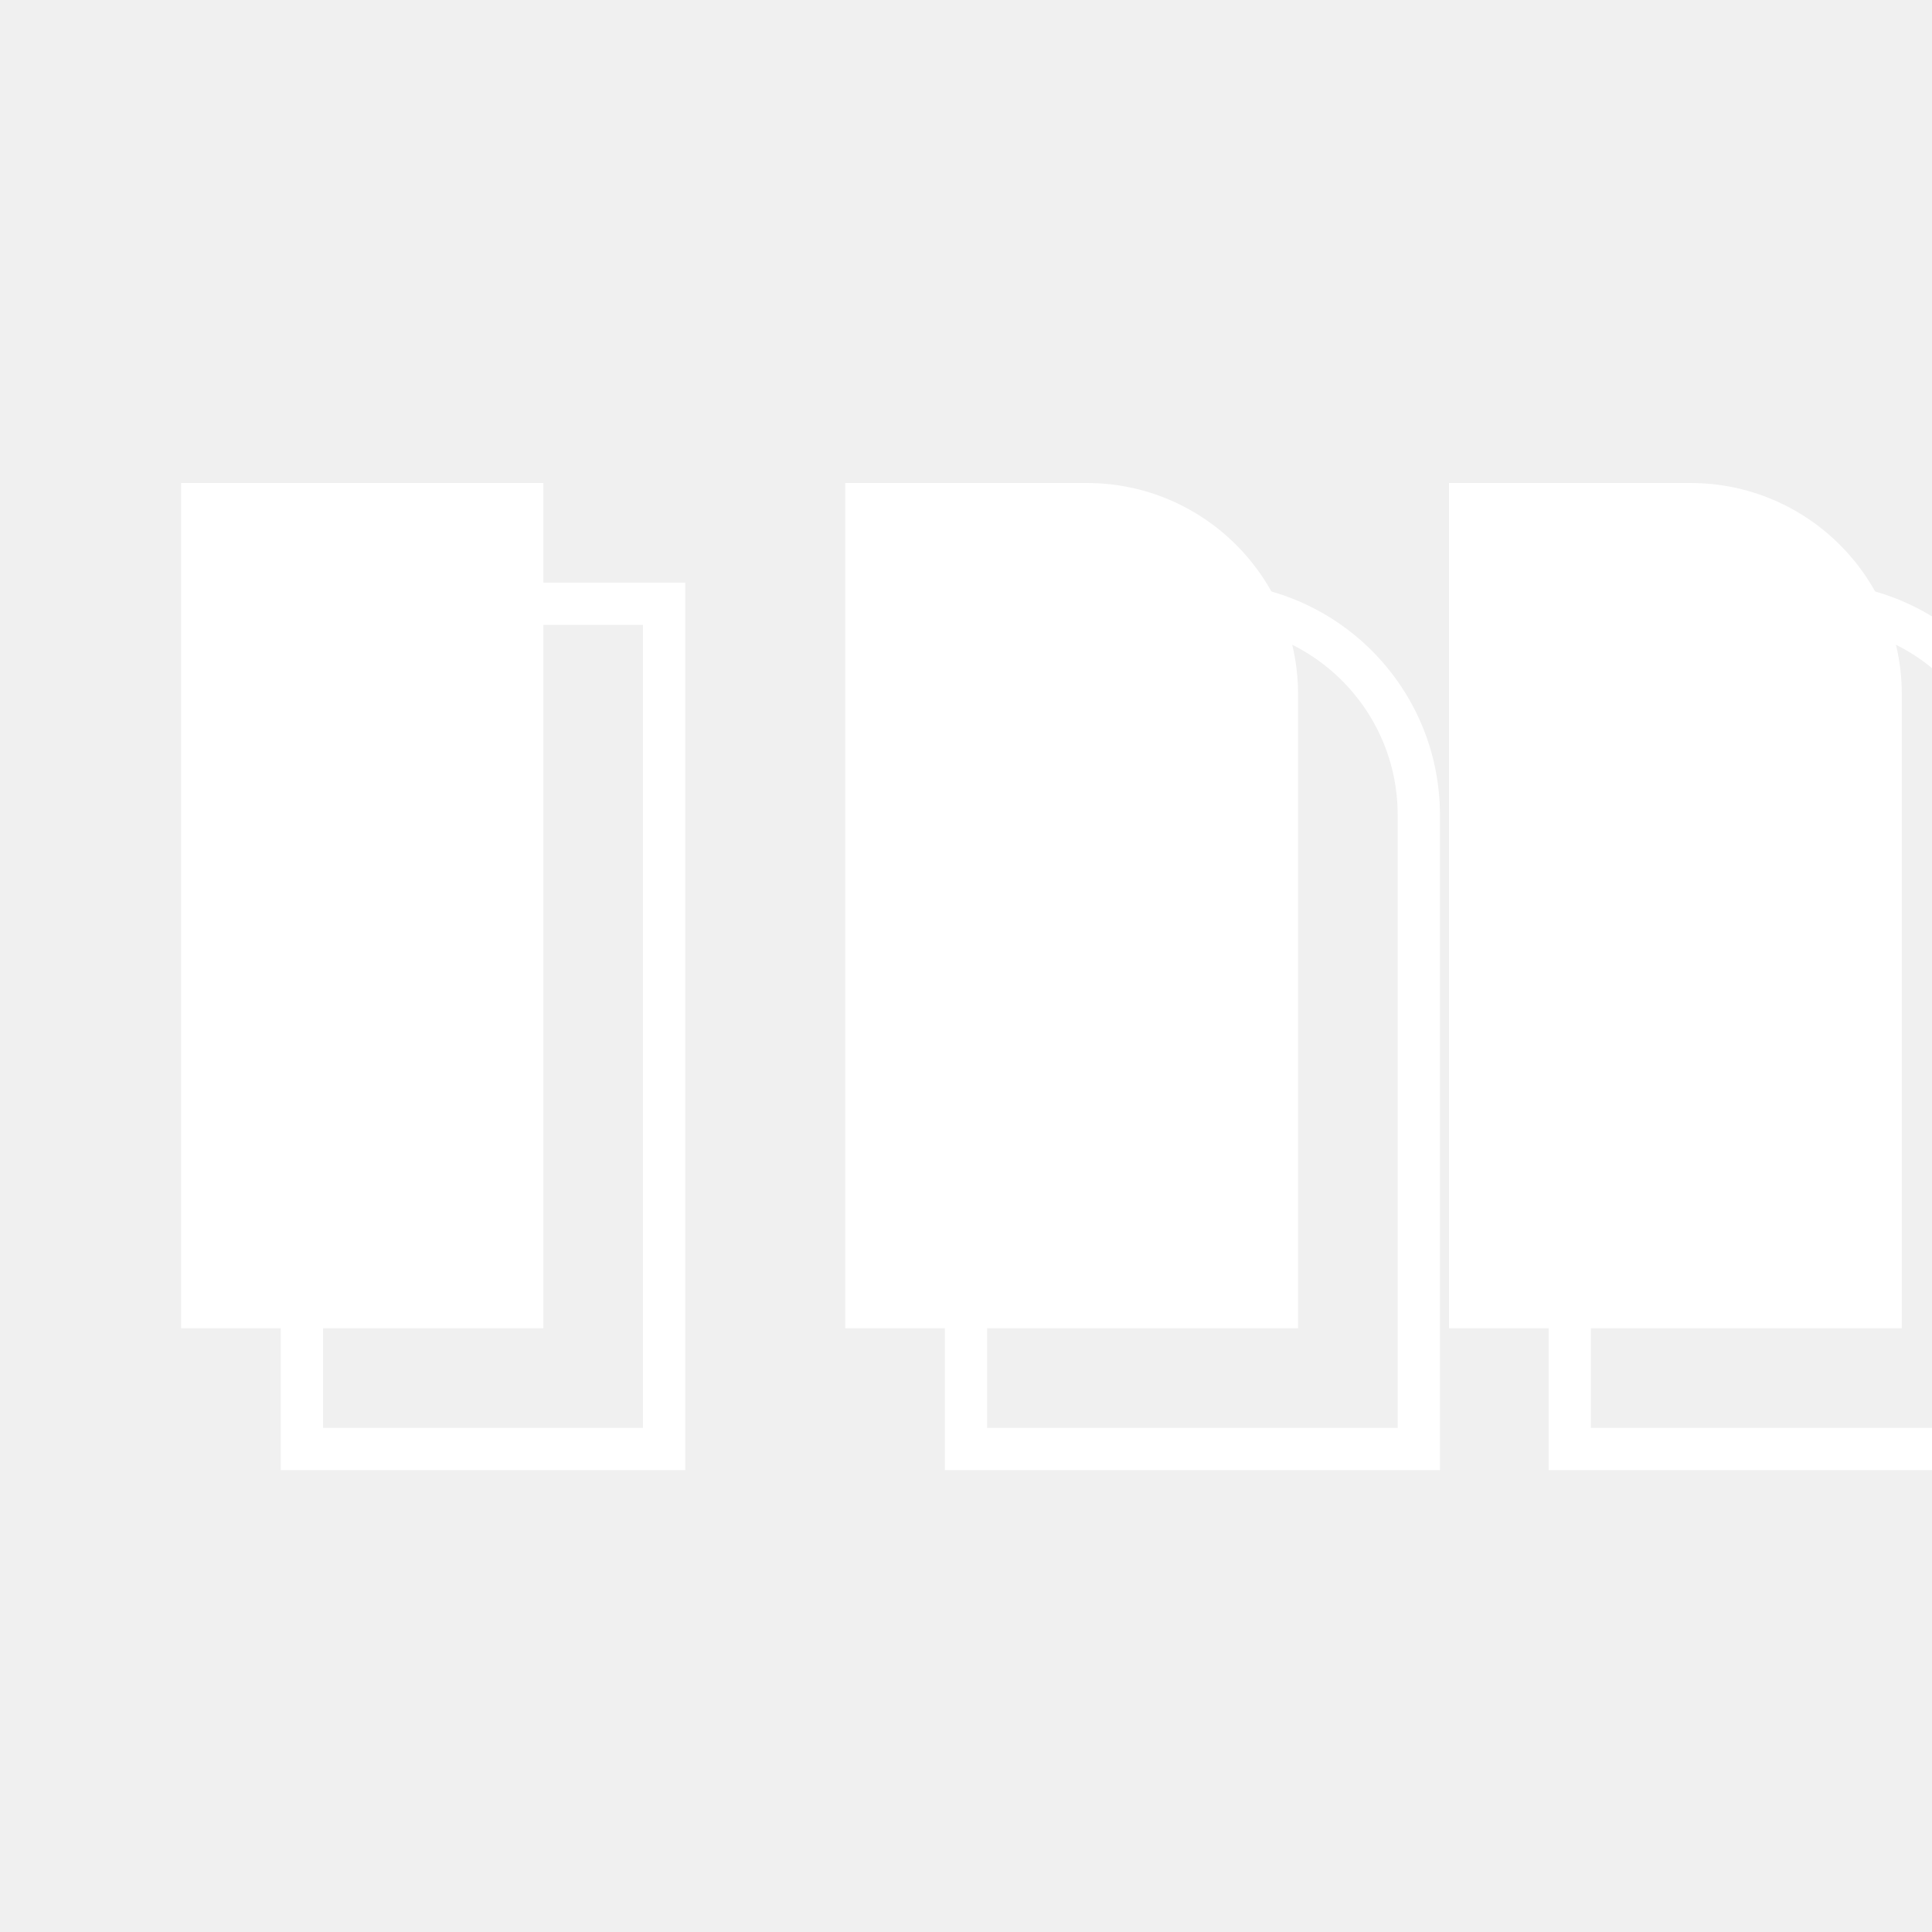
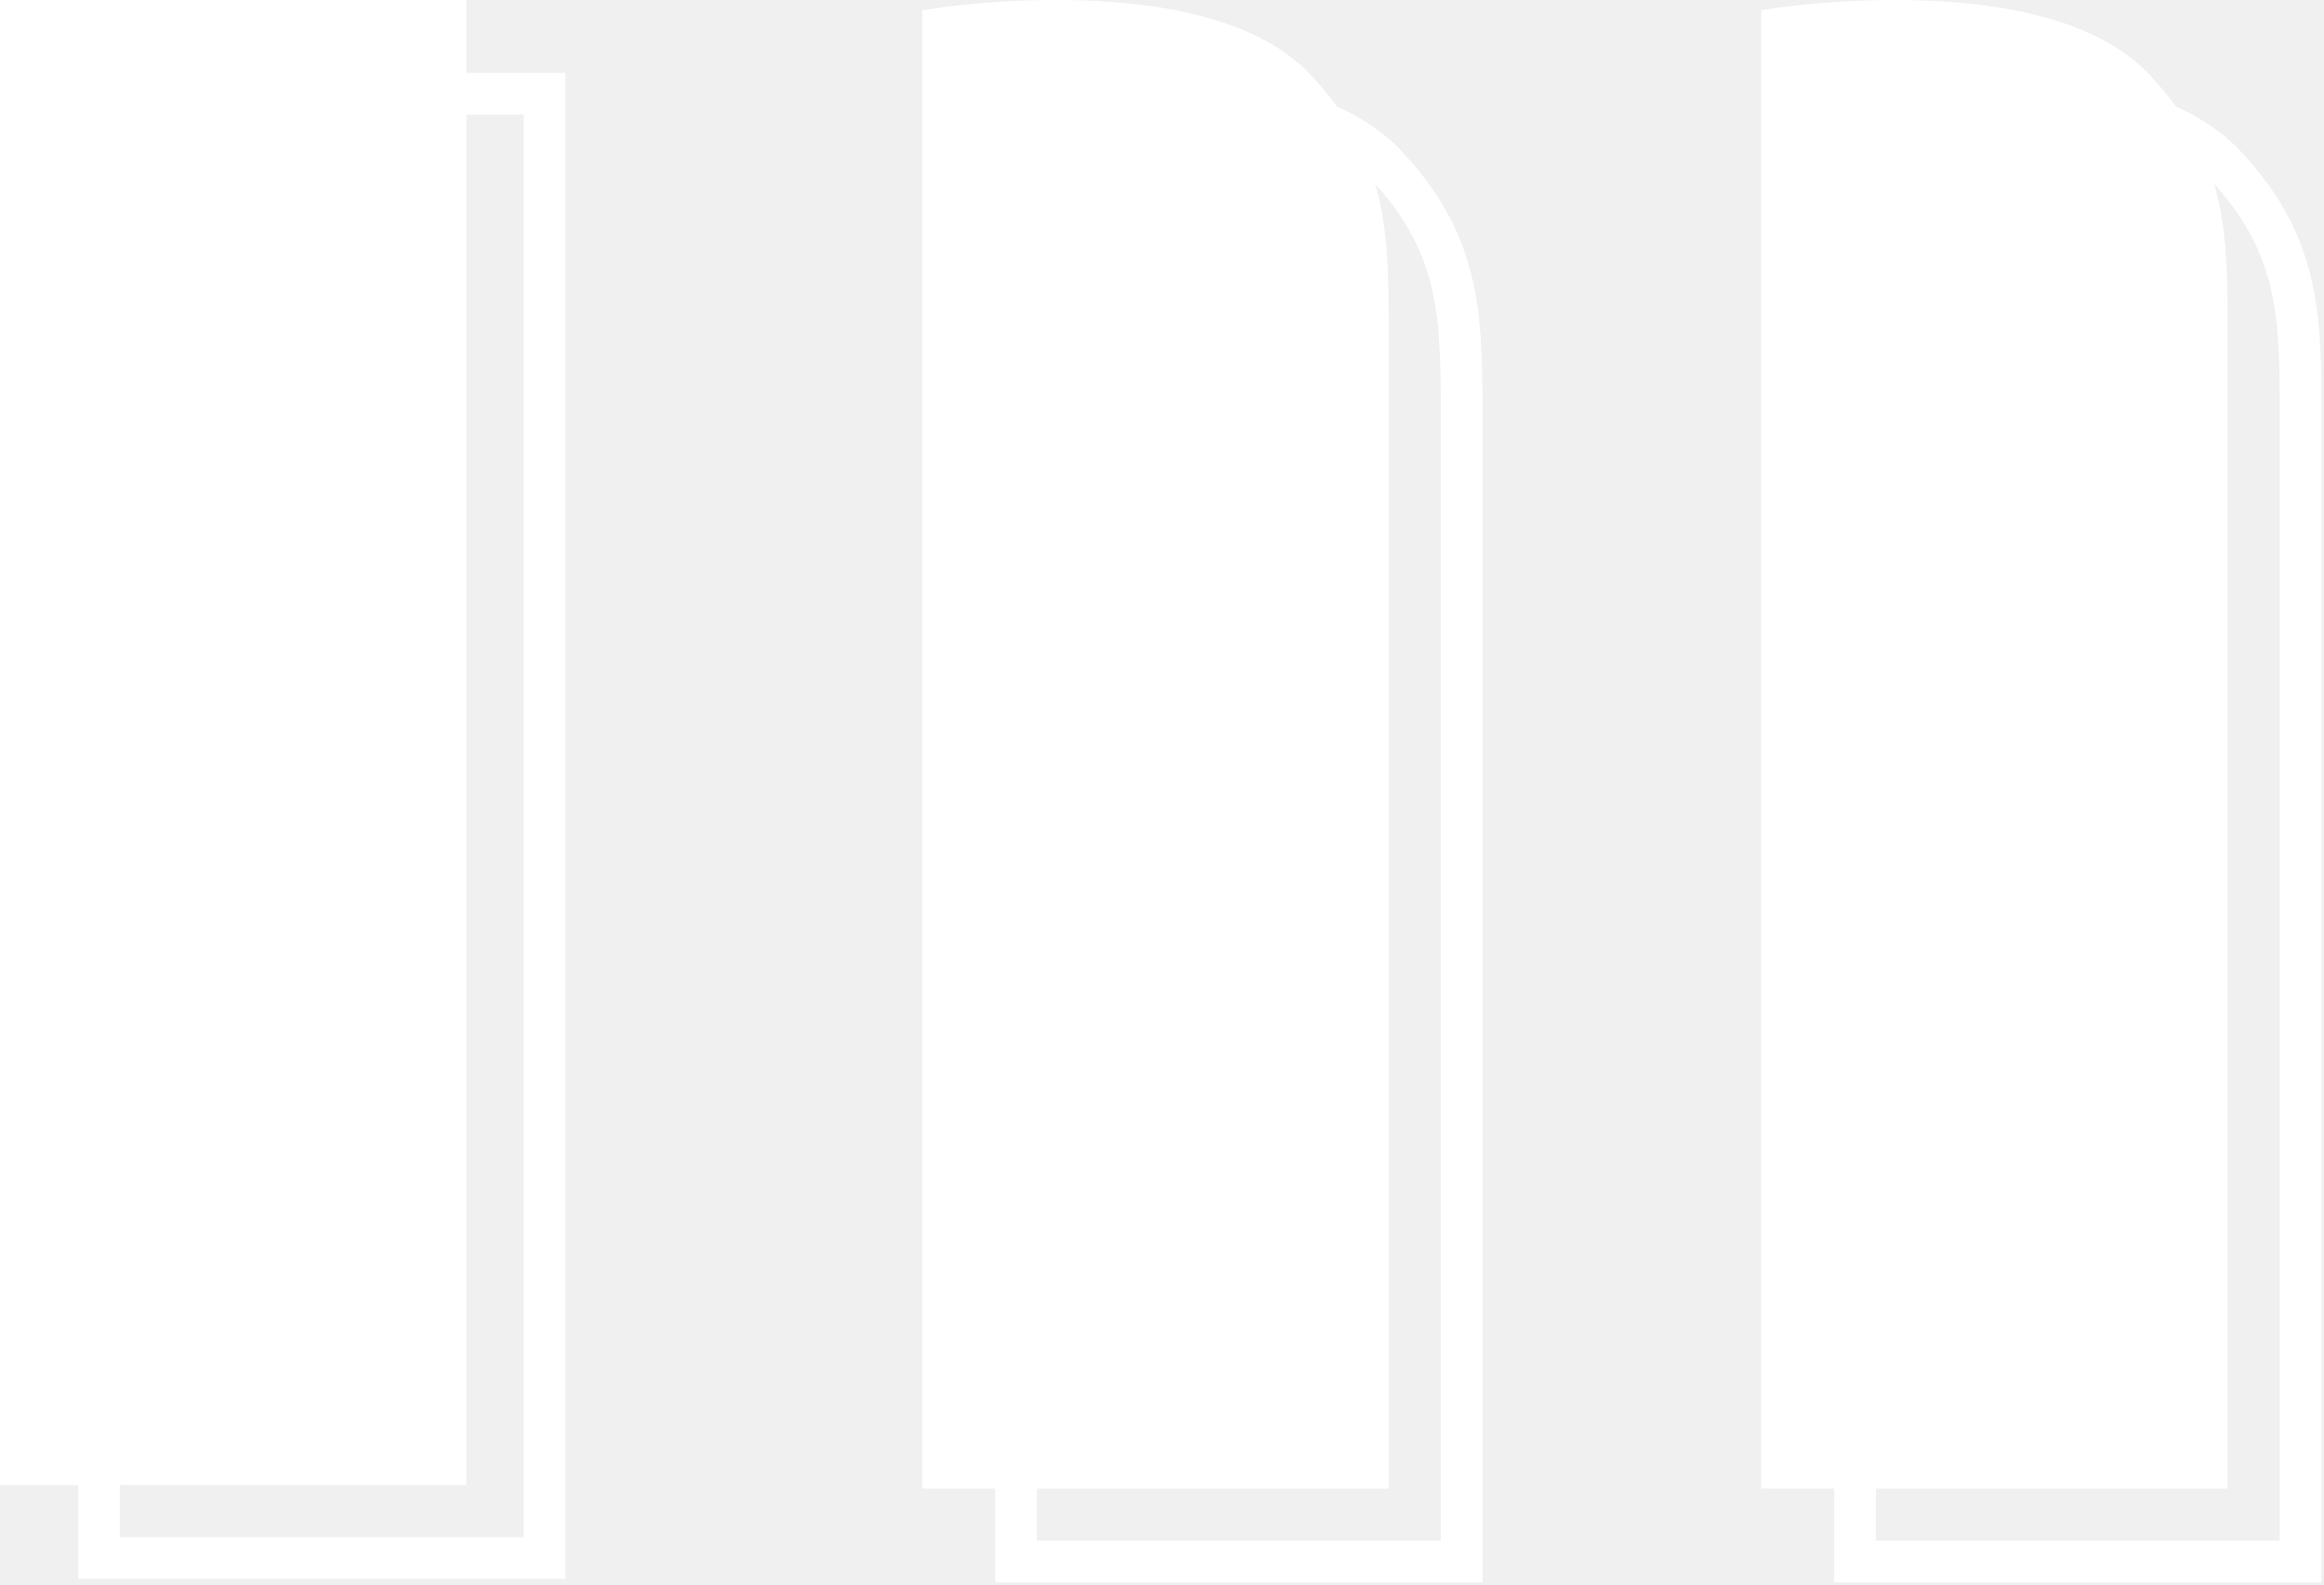
- <svg xmlns="http://www.w3.org/2000/svg" viewBox="0 0 64 64" fill="none">
-   <g transform="translate(4 14)">
-     <rect x="2" y="2" width="12" height="28" fill="#fff" />
-     <rect x="6" y="6" width="12" height="28" stroke="#fff" stroke-width="1.4" fill="none" />
-     <path d="M24 2h8a7 7 0 0 1 7 7v21H24V2Z" fill="#fff" />
-     <path d="M28 6h8a7 7 0 0 1 7 7v21H28V6Z" stroke="#fff" stroke-width="1.4" fill="none" />
-     <path d="M44 2h8a7 7 0 0 1 7 7v21H44V2Z" fill="#fff" />
-     <path d="M48 6h8a7 7 0 0 1 7 7v21H48V6Z" stroke="#fff" stroke-width="1.4" fill="none" />
-   </g>
+ <svg xmlns="http://www.w3.org/2000/svg" width="446" height="304" viewBox="0 0 446 304" fill="none">
+   <path d="M19 299V18H104.5V299H19Z" stroke="white" stroke-width="8" />
+   <path d="M356 299.667V19.67C356 19.67 407.923 11.4 427 31.67C440.487 46 441.5 59 441.5 77.167V299.667H356Z" stroke="white" stroke-width="8" />
+   <path d="M195 299.667V19.67C195 19.67 246.923 11.4 266 31.67C279.487 46 280.5 59 280.5 77.167V299.667H195Z" stroke="white" stroke-width="8" />
+   <path d="M340 283.667V3.67C340 3.67 391.923 -4.6 411 15.67C424.487 30 425.5 43 425.5 61.167V283.667H340Z" fill="white" stroke="white" stroke-width="4" />
+   <path d="M179 283.667V3.67C179 3.67 230.923 -4.6 250 15.67C263.487 30 264.5 43 264.5 61.167V283.667H179Z" fill="white" stroke="white" stroke-width="4" />
+   <path d="M2 283V2H87.5V283H2Z" fill="white" stroke="white" stroke-width="4" />
</svg>
